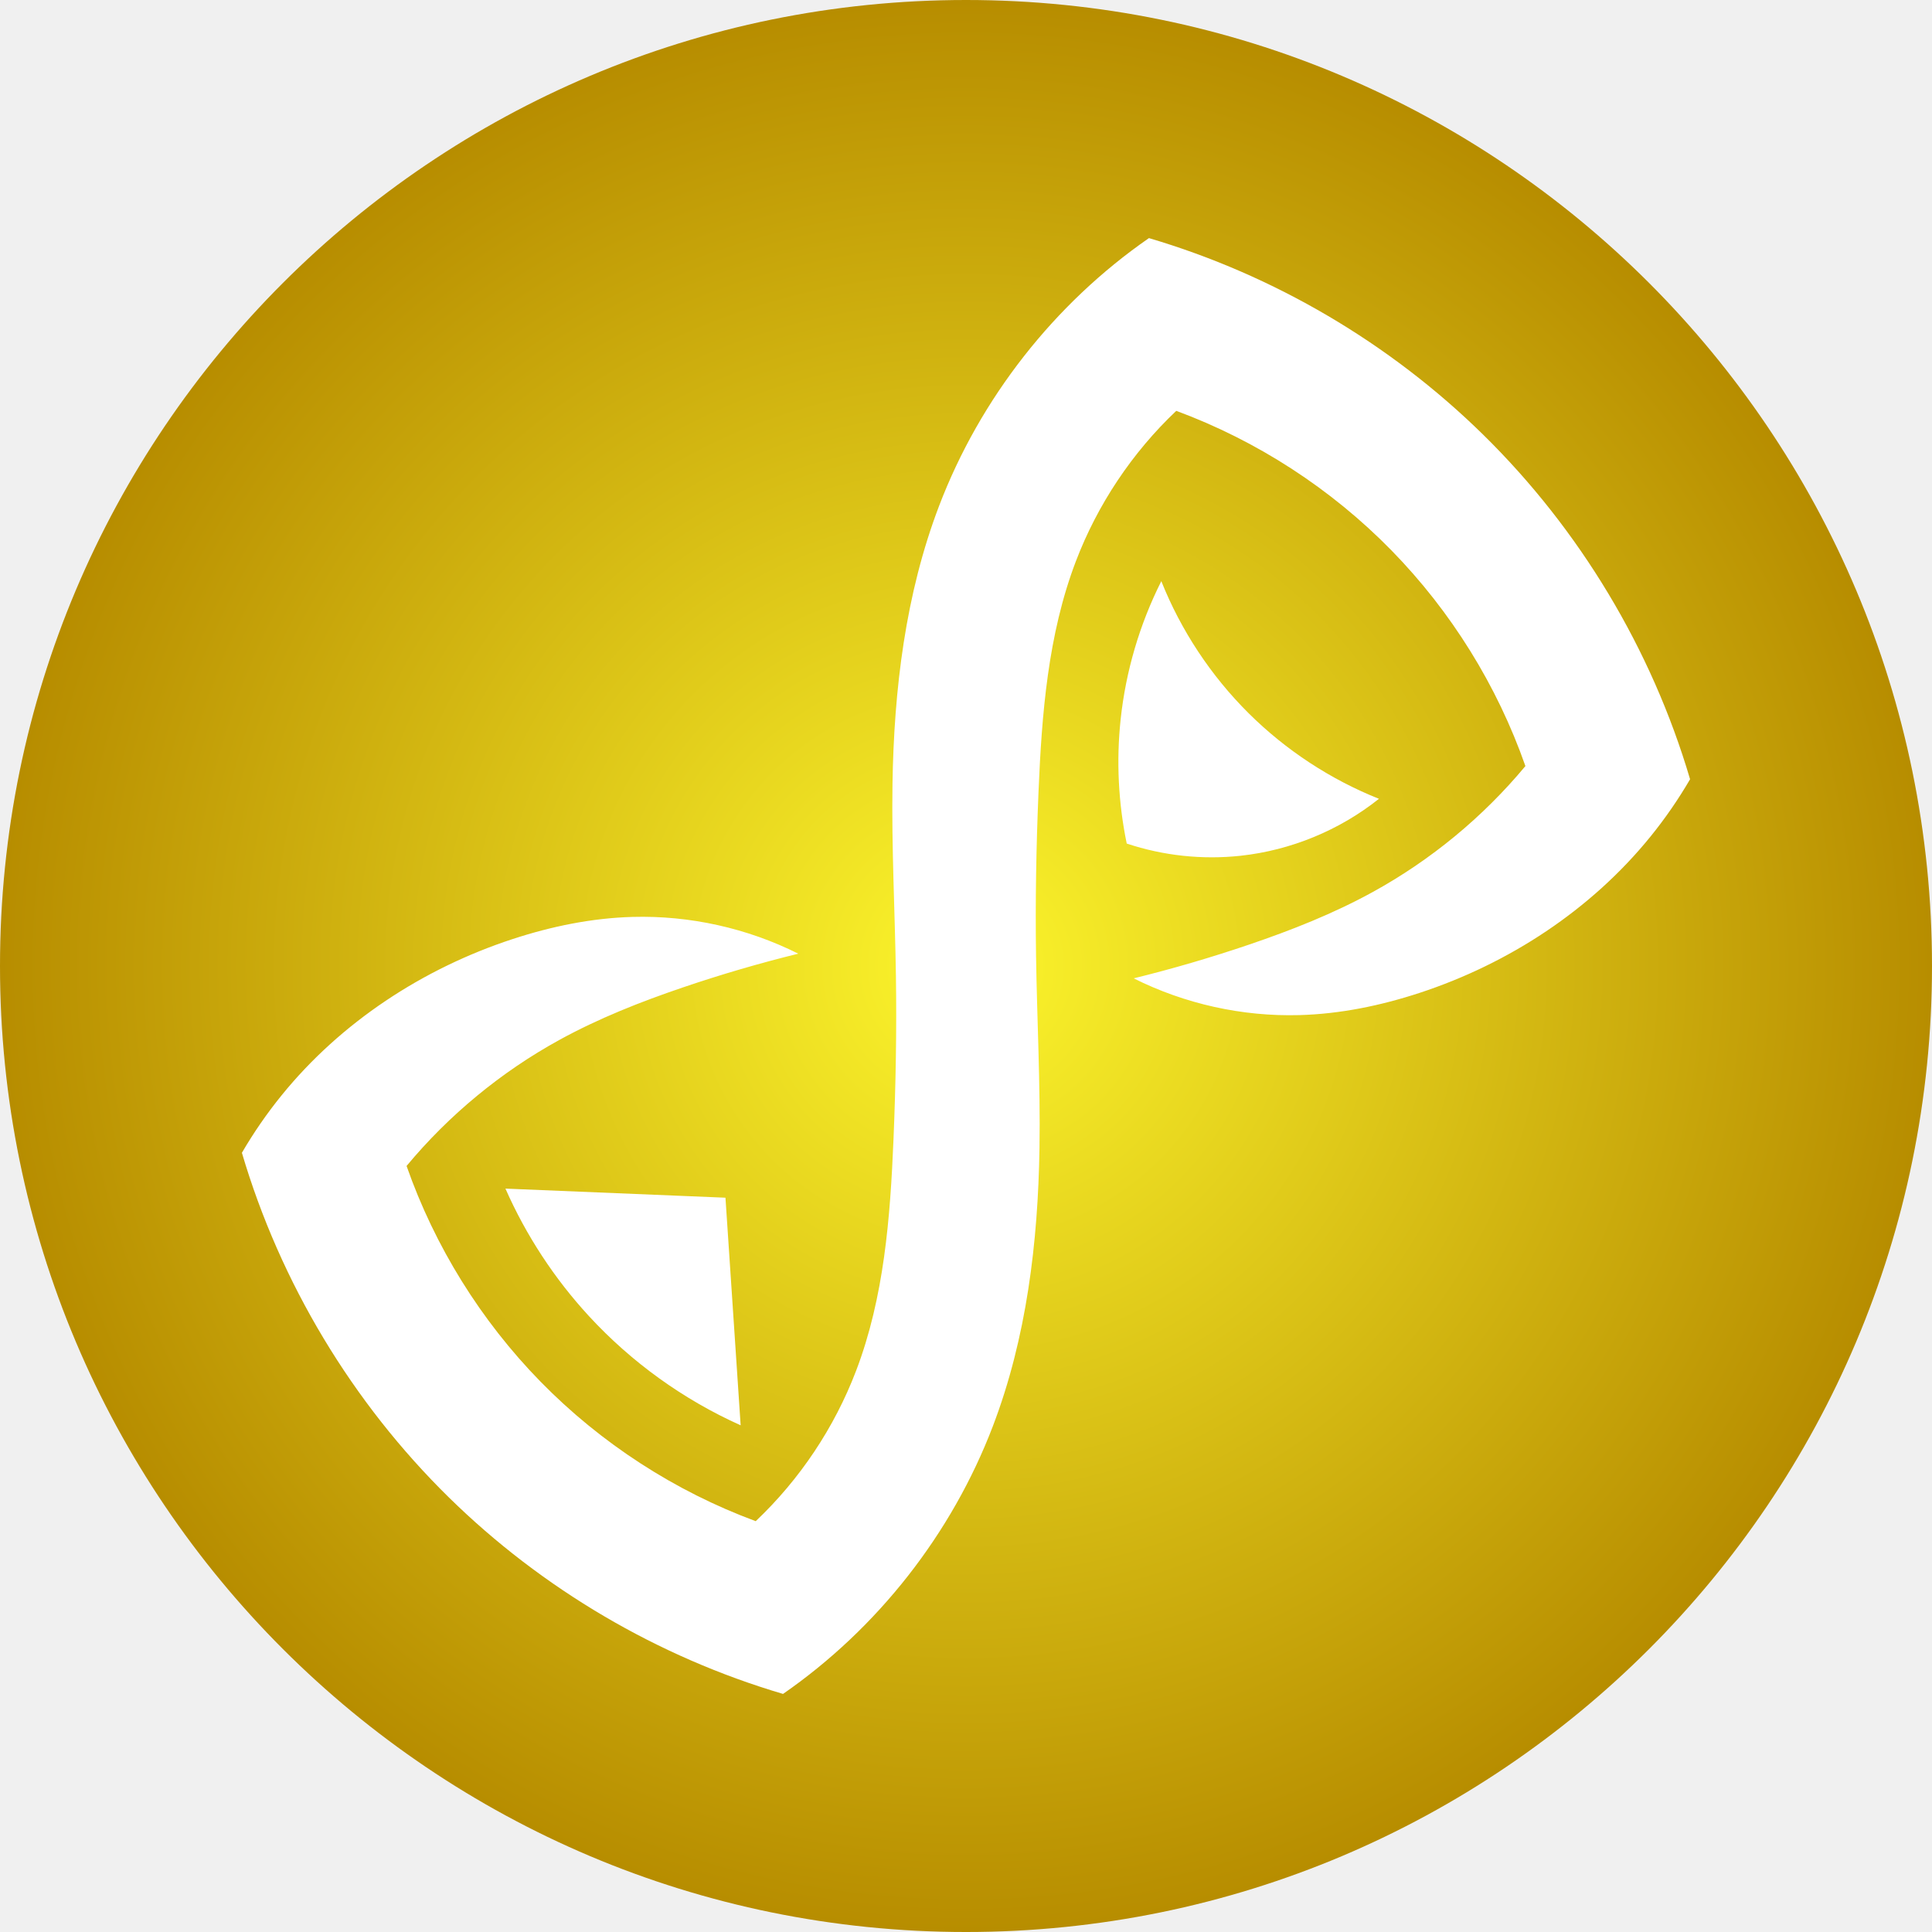
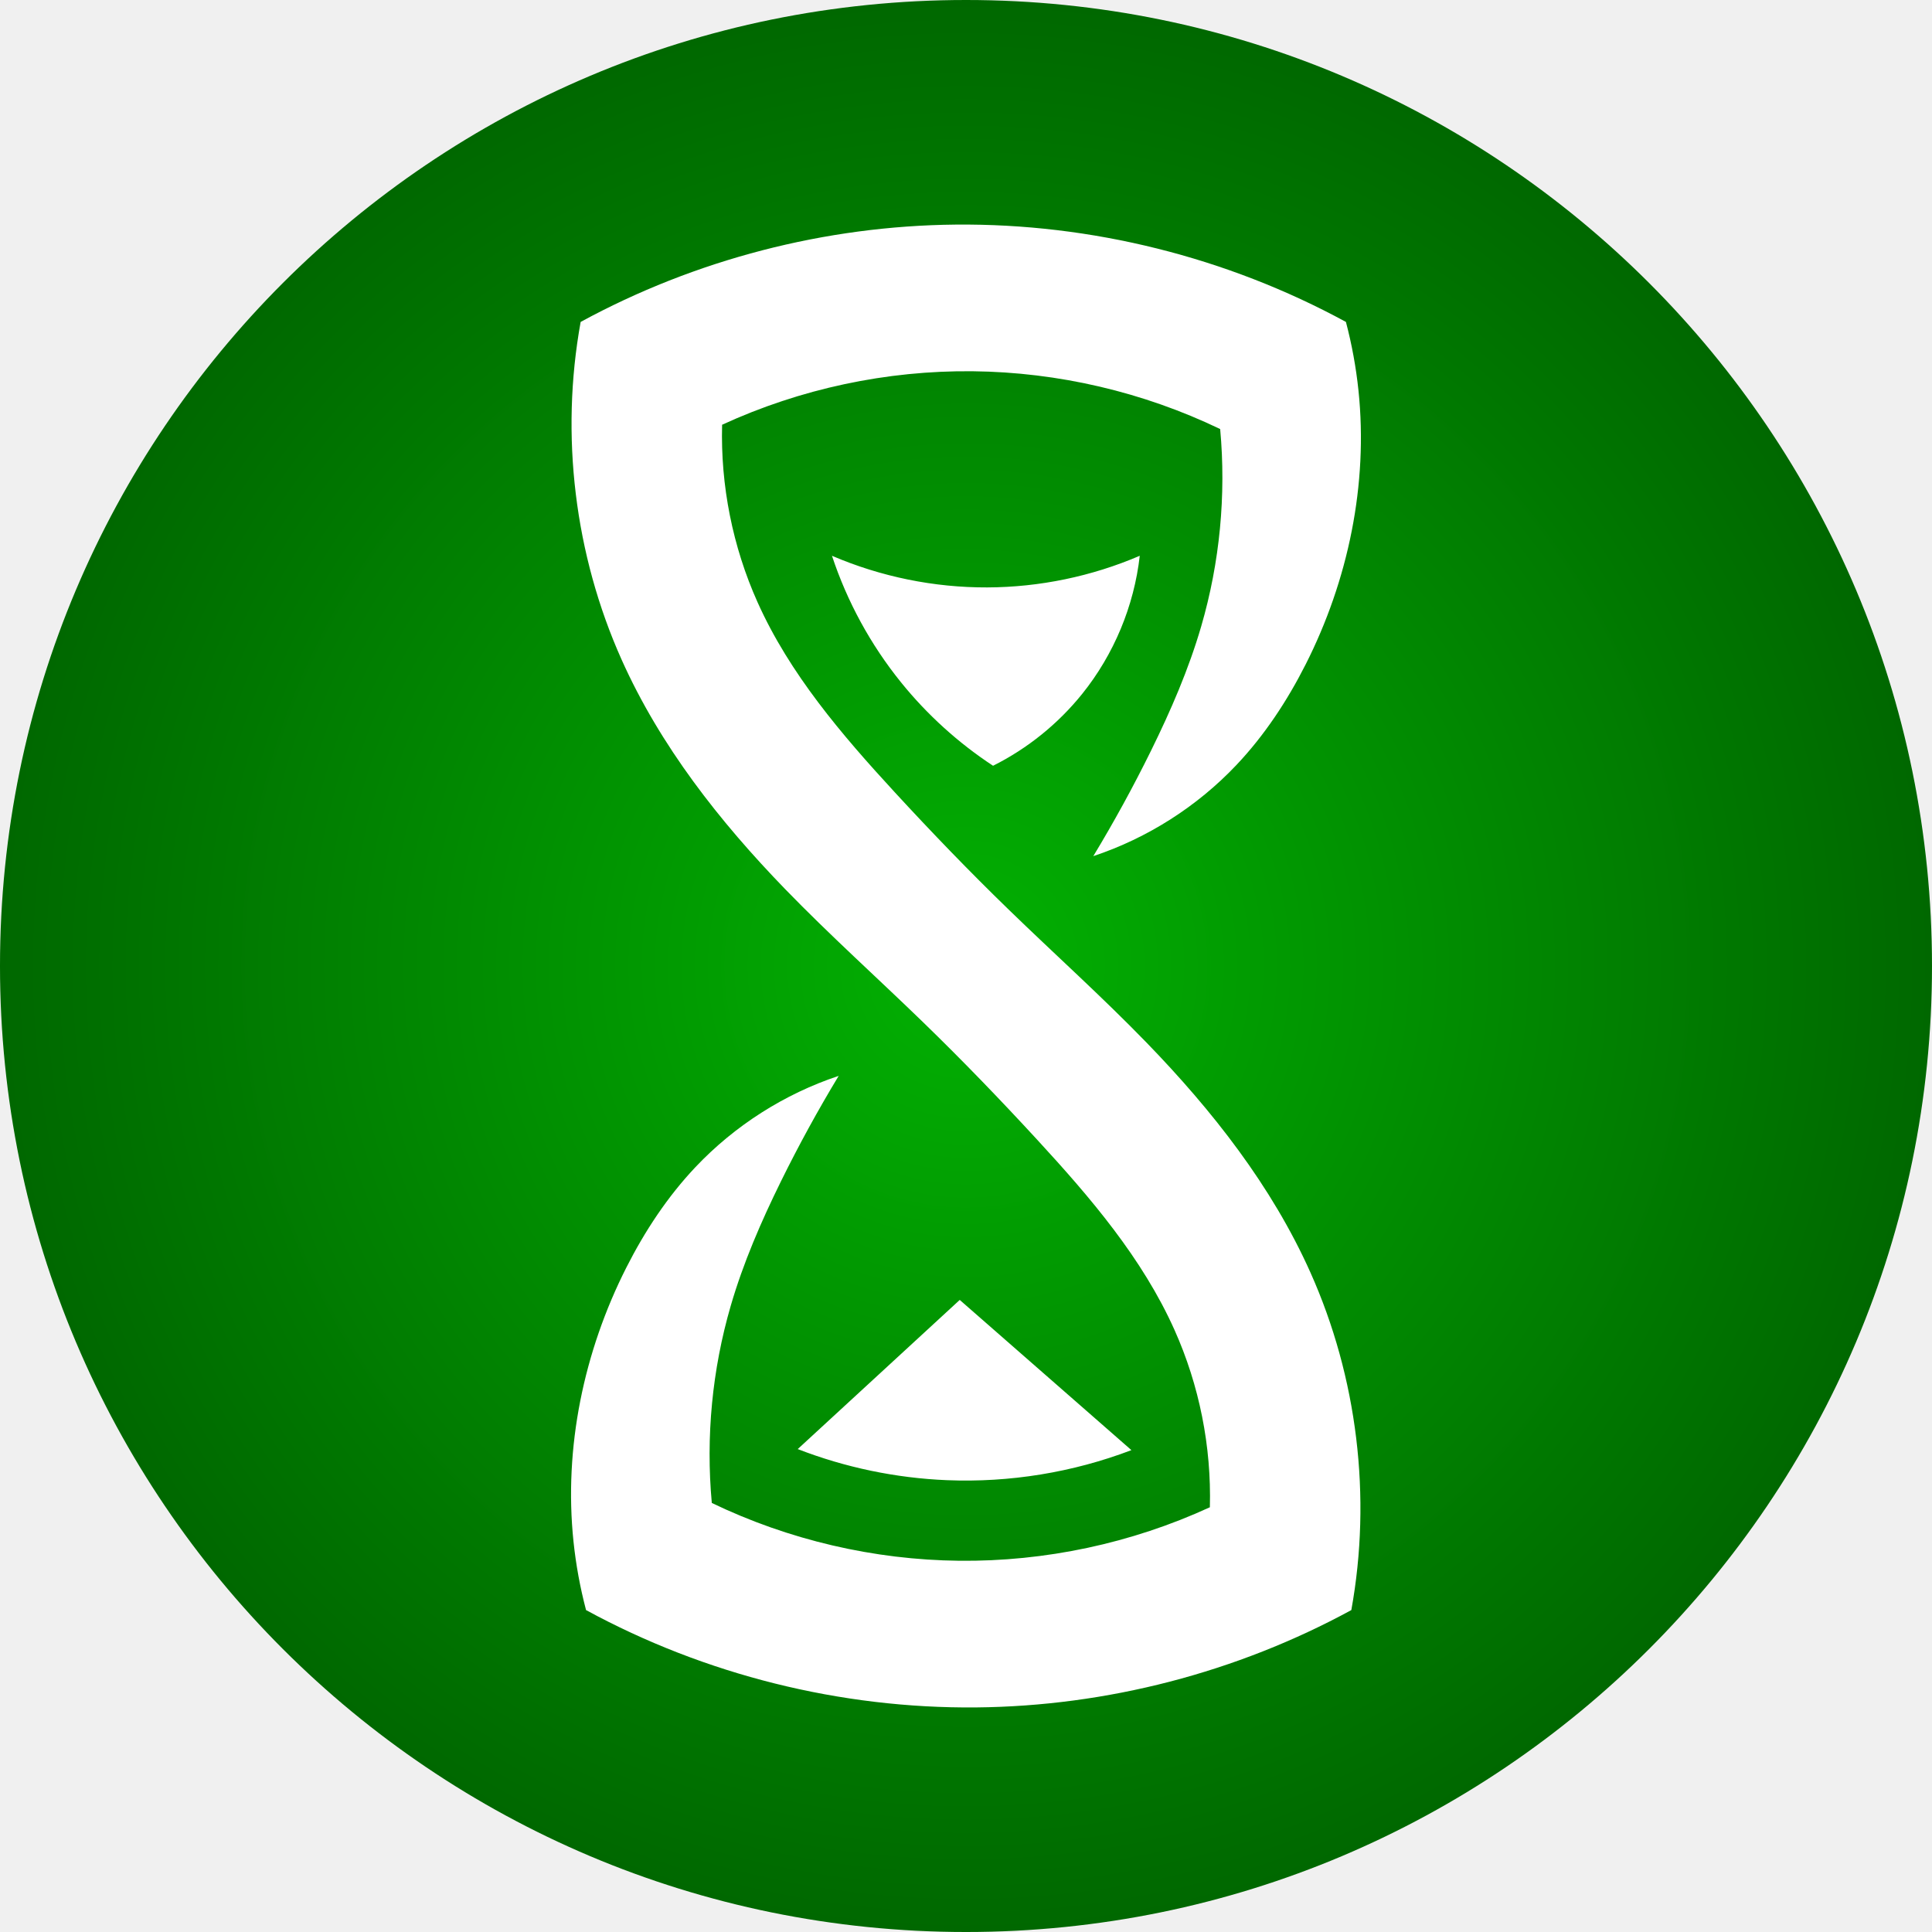
- <svg xmlns="http://www.w3.org/2000/svg" xmlns:xlink="http://www.w3.org/1999/xlink" version="1.1" id="svg3434" height="768" width="768">
+ <svg xmlns="http://www.w3.org/2000/svg" xmlns:xlink="http://www.w3.org/1999/xlink" width="768" height="768" id="svg3434" version="1.1">
  <defs id="defs3436">
    <linearGradient id="linearGradient5859">
-       <stop id="stop5861" offset="0" style="stop-color:#fcf52c;stop-opacity:1" />
-       <stop id="stop5863" offset="1" style="stop-color:#b78d00;stop-opacity:1" />
+       <stop style="stop-color:#02b102;stop-opacity:1;" offset="0" id="stop5861" />
+       <stop style="stop-color:#006800;stop-opacity:1;" offset="1" id="stop5863" />
    </linearGradient>
-     <radialGradient gradientUnits="userSpaceOnUse" r="284.698" fy="1281.779" fx="-1044.813" cy="1281.779" cx="-1044.813" id="radialGradient5867" xlink:href="#linearGradient5859" />
+     <linearGradient id="linearGradient5824">
+       <stop style="stop-color:#009203;stop-opacity:1;" offset="0" id="stop5826" />
+       <stop style="stop-color:#006202;stop-opacity:0.69;" offset="1" id="stop5828" />
+     </linearGradient>
+     <linearGradient id="linearGradient5816">
+       <stop style="stop-color:#36ff00;stop-opacity:1;" offset="0" id="stop5818" />
+       <stop style="stop-color:#1b9e2a;stop-opacity:0.633;" offset="1" id="stop5820" />
+     </linearGradient>
+     <linearGradient id="linearGradient5806">
+       <stop style="stop-color:#009203;stop-opacity:0.163;" offset="0" id="stop5808" />
+       <stop style="stop-color:#009203;stop-opacity:0.69;" offset="1" id="stop5810" />
+     </linearGradient>
+     <linearGradient id="linearGradient5788">
+       <stop style="stop-color:#ffffff;stop-opacity:1;" offset="0" id="stop5790" />
+       <stop style="stop-color:#ffffff;stop-opacity:0;" offset="1" id="stop5792" />
+     </linearGradient>
+     <path style="fill:none;stroke:#000000;stroke-width:0.69;stroke-linecap:square;stroke-linejoin:round;stroke-miterlimit:4;stroke-opacity:1;stroke-dasharray:none;stroke-dashoffset:0" d="m 949.221,734.359 c 16.023,0.22 32.055,-5.667 44.129,-16.204 8.803,-7.683 15.5,-17.756 19.177,-28.846 3.677,-11.091 4.324,-23.169 1.854,-34.589" id="path3401-0" />
+     <radialGradient xlink:href="#linearGradient5859" id="radialGradient5867" cx="-1044.813" cy="1281.779" fx="-1044.813" fy="1281.779" r="284.698" gradientUnits="userSpaceOnUse" />
  </defs>
-   <g transform="translate(0,-284.3622)" id="layer1">
-     <g id="g3350" transform="matrix(3.170578,0,0,3.170578,15231.132,-1164.245)" style="display:inline">
-       <circle r="284.698" cy="1281.779" cx="-1044.813" style="fill:url(#radialGradient5867);fill-opacity:1.0;stroke:none;stroke-width:1;stroke-miterlimit:4;stroke-dasharray:none" id="path3348" transform="matrix(0.425411,0,0,0.425411,-4238.309,32.72145)" />
-       <path id="path3332" style="fill:#ffffff;fill-opacity:1;fill-rule:evenodd;stroke:none" d="m -4662.632,562.652 c -1.057,-5.104 -1.316,-10.373 -0.765,-15.556 0.64,-6.024 2.377,-11.93 5.1,-17.341 2.473,6.196 6.231,11.876 10.966,16.576 4.649,4.615 10.237,8.282 16.321,10.711 -4.954,3.948 -11.043,6.456 -17.341,7.14 -4.796,0.521 -9.704,-0.004 -14.281,-1.53 z m -67.432,59.24 c 5.331,5.787 11.846,10.479 19.026,13.698 l -1.904,-28.536 -27.586,-1.14 c 2.58,5.852 6.131,11.274 10.464,15.978 z m 38.191,-22.176 c -0.407,9.838 -1.179,19.83 -4.688,29.031 -2.716,7.122 -7.053,13.621 -12.588,18.863 -10.134,-3.749 -19.421,-9.77 -26.978,-17.493 -7.481,-7.645 -13.259,-16.948 -16.796,-27.043 5.324,-6.403 11.861,-11.795 19.16,-15.803 4.919,-2.701 10.16,-4.771 15.473,-6.577 4.762,-1.619 9.594,-3.033 14.478,-4.235 -6.402,-3.206 -13.602,-4.805 -20.76,-4.609 -5.123,0.14 -10.197,1.184 -15.067,2.781 -11.228,3.681 -21.518,10.417 -28.96,19.596 -1.838,2.266 -3.501,4.674 -4.97,7.195 4.81,16.295 13.839,31.325 25.965,43.224 11.675,11.456 26.193,19.991 41.88,24.622 11.864,-8.22 21.163,-20.087 26.309,-33.571 4.225,-11.07 5.661,-23.031 5.844,-34.879 0.124,-8.012 -0.309,-16.021 -0.43,-24.033 -0.103,-6.831 0.02,-13.664 0.303,-20.49 0.407,-9.838 1.179,-19.83 4.688,-29.031 2.716,-7.122 7.053,-13.621 12.588,-18.863 10.134,3.749 19.421,9.77 26.978,17.493 7.481,7.645 13.259,16.948 16.796,27.043 -5.324,6.403 -11.861,11.795 -19.16,15.803 -4.919,2.701 -10.16,4.771 -15.473,6.577 -4.762,1.619 -9.594,3.033 -14.478,4.235 6.402,3.206 13.602,4.805 20.76,4.609 5.123,-0.14 10.197,-1.184 15.067,-2.781 11.228,-3.681 21.518,-10.417 28.96,-19.596 1.838,-2.266 3.501,-4.674 4.97,-7.195 -4.81,-16.295 -13.839,-31.325 -25.965,-43.224 -11.675,-11.456 -26.193,-19.991 -41.88,-24.622 -11.864,8.22 -21.163,20.087 -26.309,33.571 -4.225,11.07 -5.661,23.031 -5.844,34.879 -0.124,8.012 0.309,16.021 0.43,24.033 0.103,6.831 -0.02,13.664 -0.303,20.49 z" />
+   <g id="layer1" transform="translate(0,-284.3622)">
+     <g style="display:inline" transform="matrix(3.170578,0,0,3.170578,15231.132,-1164.245)" id="g3350">
+       <path transform="matrix(0.425411,0,0,0.425411,-4238.309,32.72145)" d="m -760.116,1281.779 c 0,157.234 -127.464,284.698 -284.698,284.698 -157.234,0 -284.698,-127.463 -284.698,-284.698 0,-157.234 127.464,-284.698 284.698,-284.698 157.234,0 284.698,127.464 284.698,284.698 z" id="path3348" style="fill:url(#radialGradient5867);stroke:none;fill-opacity:1" />
+       <path d="m -4679.391,552.899 c -4.356,-2.862 -8.265,-6.404 -11.541,-10.459 -3.807,-4.712 -6.755,-10.117 -8.656,-15.868 6.13,2.632 12.804,3.992 19.475,3.967 6.551,-0.024 13.095,-1.382 19.114,-3.967 -0.711,6.295 -3.244,12.374 -7.213,17.311 -3.023,3.76 -6.865,6.859 -11.18,9.016 m -5.792,89.571 c 7.862,0.323 15.786,-0.967 23.139,-3.767 l -21.524,-18.832 -20.312,18.7 c 5.962,2.313 12.307,3.636 18.697,3.899 m 11.325,-42.686 c 6.669,7.244 13.189,14.856 17.213,23.843 3.116,6.957 4.644,14.619 4.437,22.239 -9.817,4.515 -20.641,6.824 -31.446,6.707 -10.696,-0.116 -21.36,-2.609 -30.999,-7.246 -0.763,-8.292 0.047,-16.727 2.374,-24.723 1.568,-5.388 3.811,-10.558 6.29,-15.592 2.222,-4.512 4.64,-8.928 7.242,-13.232 -6.794,2.26 -13.016,6.221 -17.938,11.421 -3.523,3.722 -6.373,8.048 -8.688,12.62 -5.337,10.543 -7.849,22.582 -6.621,34.334 0.303,2.902 0.83,5.781 1.574,8.602 14.923,8.121 31.935,12.364 48.924,12.204 16.355,-0.155 32.657,-4.385 47.024,-12.204 2.576,-14.201 0.761,-29.168 -5.135,-42.342 -4.84,-10.815 -12.283,-20.289 -20.531,-28.796 -5.578,-5.753 -11.547,-11.11 -17.298,-16.69 -4.903,-4.757 -9.648,-9.676 -14.275,-14.703 -6.669,-7.244 -13.188,-14.856 -17.213,-23.843 -3.116,-6.957 -4.644,-14.619 -4.437,-22.239 9.817,-4.515 20.641,-6.824 31.446,-6.707 10.696,0.116 21.36,2.609 30.999,7.246 0.763,8.292 -0.047,16.727 -2.374,24.723 -1.568,5.388 -3.811,10.558 -6.29,15.592 -2.222,4.512 -4.64,8.928 -7.243,13.232 6.794,-2.26 13.016,-6.221 17.938,-11.421 3.523,-3.722 6.373,-8.048 8.688,-12.62 5.337,-10.543 7.849,-22.582 6.621,-34.334 -0.303,-2.902 -0.83,-5.781 -1.573,-8.602 -14.923,-8.121 -31.935,-12.364 -48.924,-12.204 -16.355,0.155 -32.657,4.385 -47.024,12.204 -2.576,14.201 -0.761,29.168 5.135,42.342 4.841,10.815 12.283,20.289 20.531,28.796 5.578,5.753 11.547,11.11 17.298,16.69 4.903,4.757 9.648,9.676 14.275,14.703" style="fill:#ffffff;fill-opacity:1;fill-rule:evenodd;stroke:none" id="path3332" />
    </g>
  </g>
</svg>
